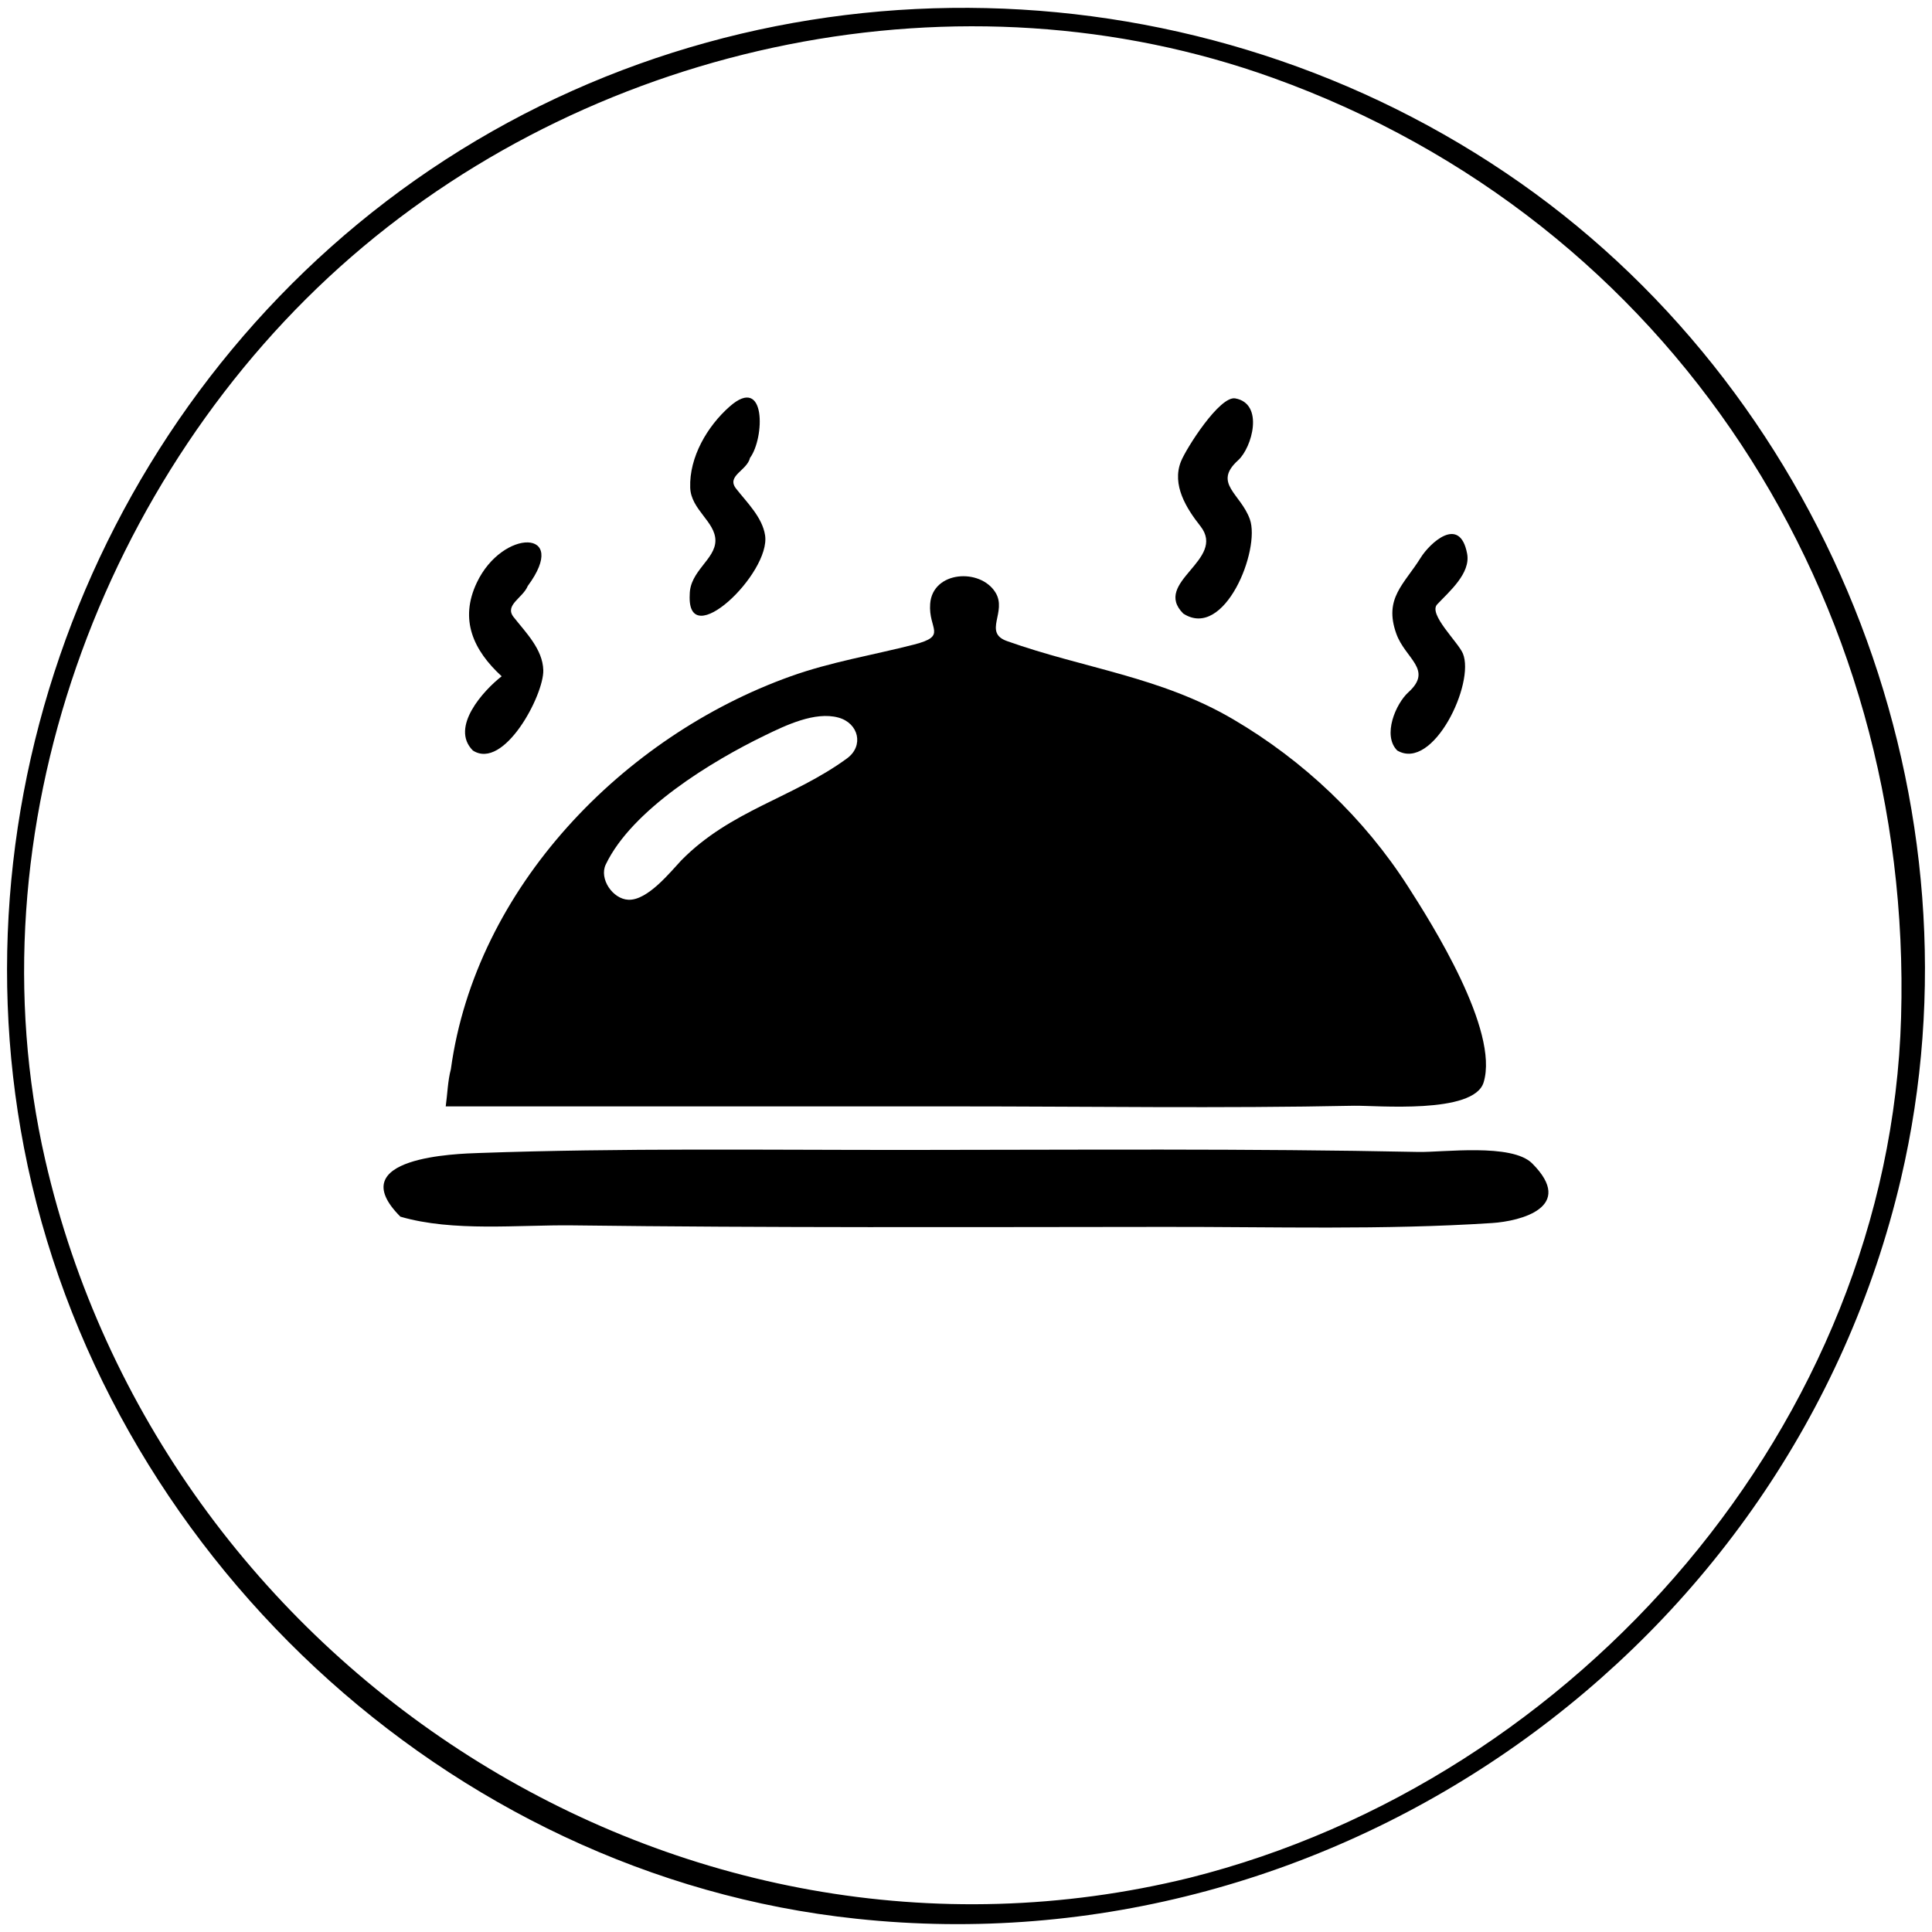
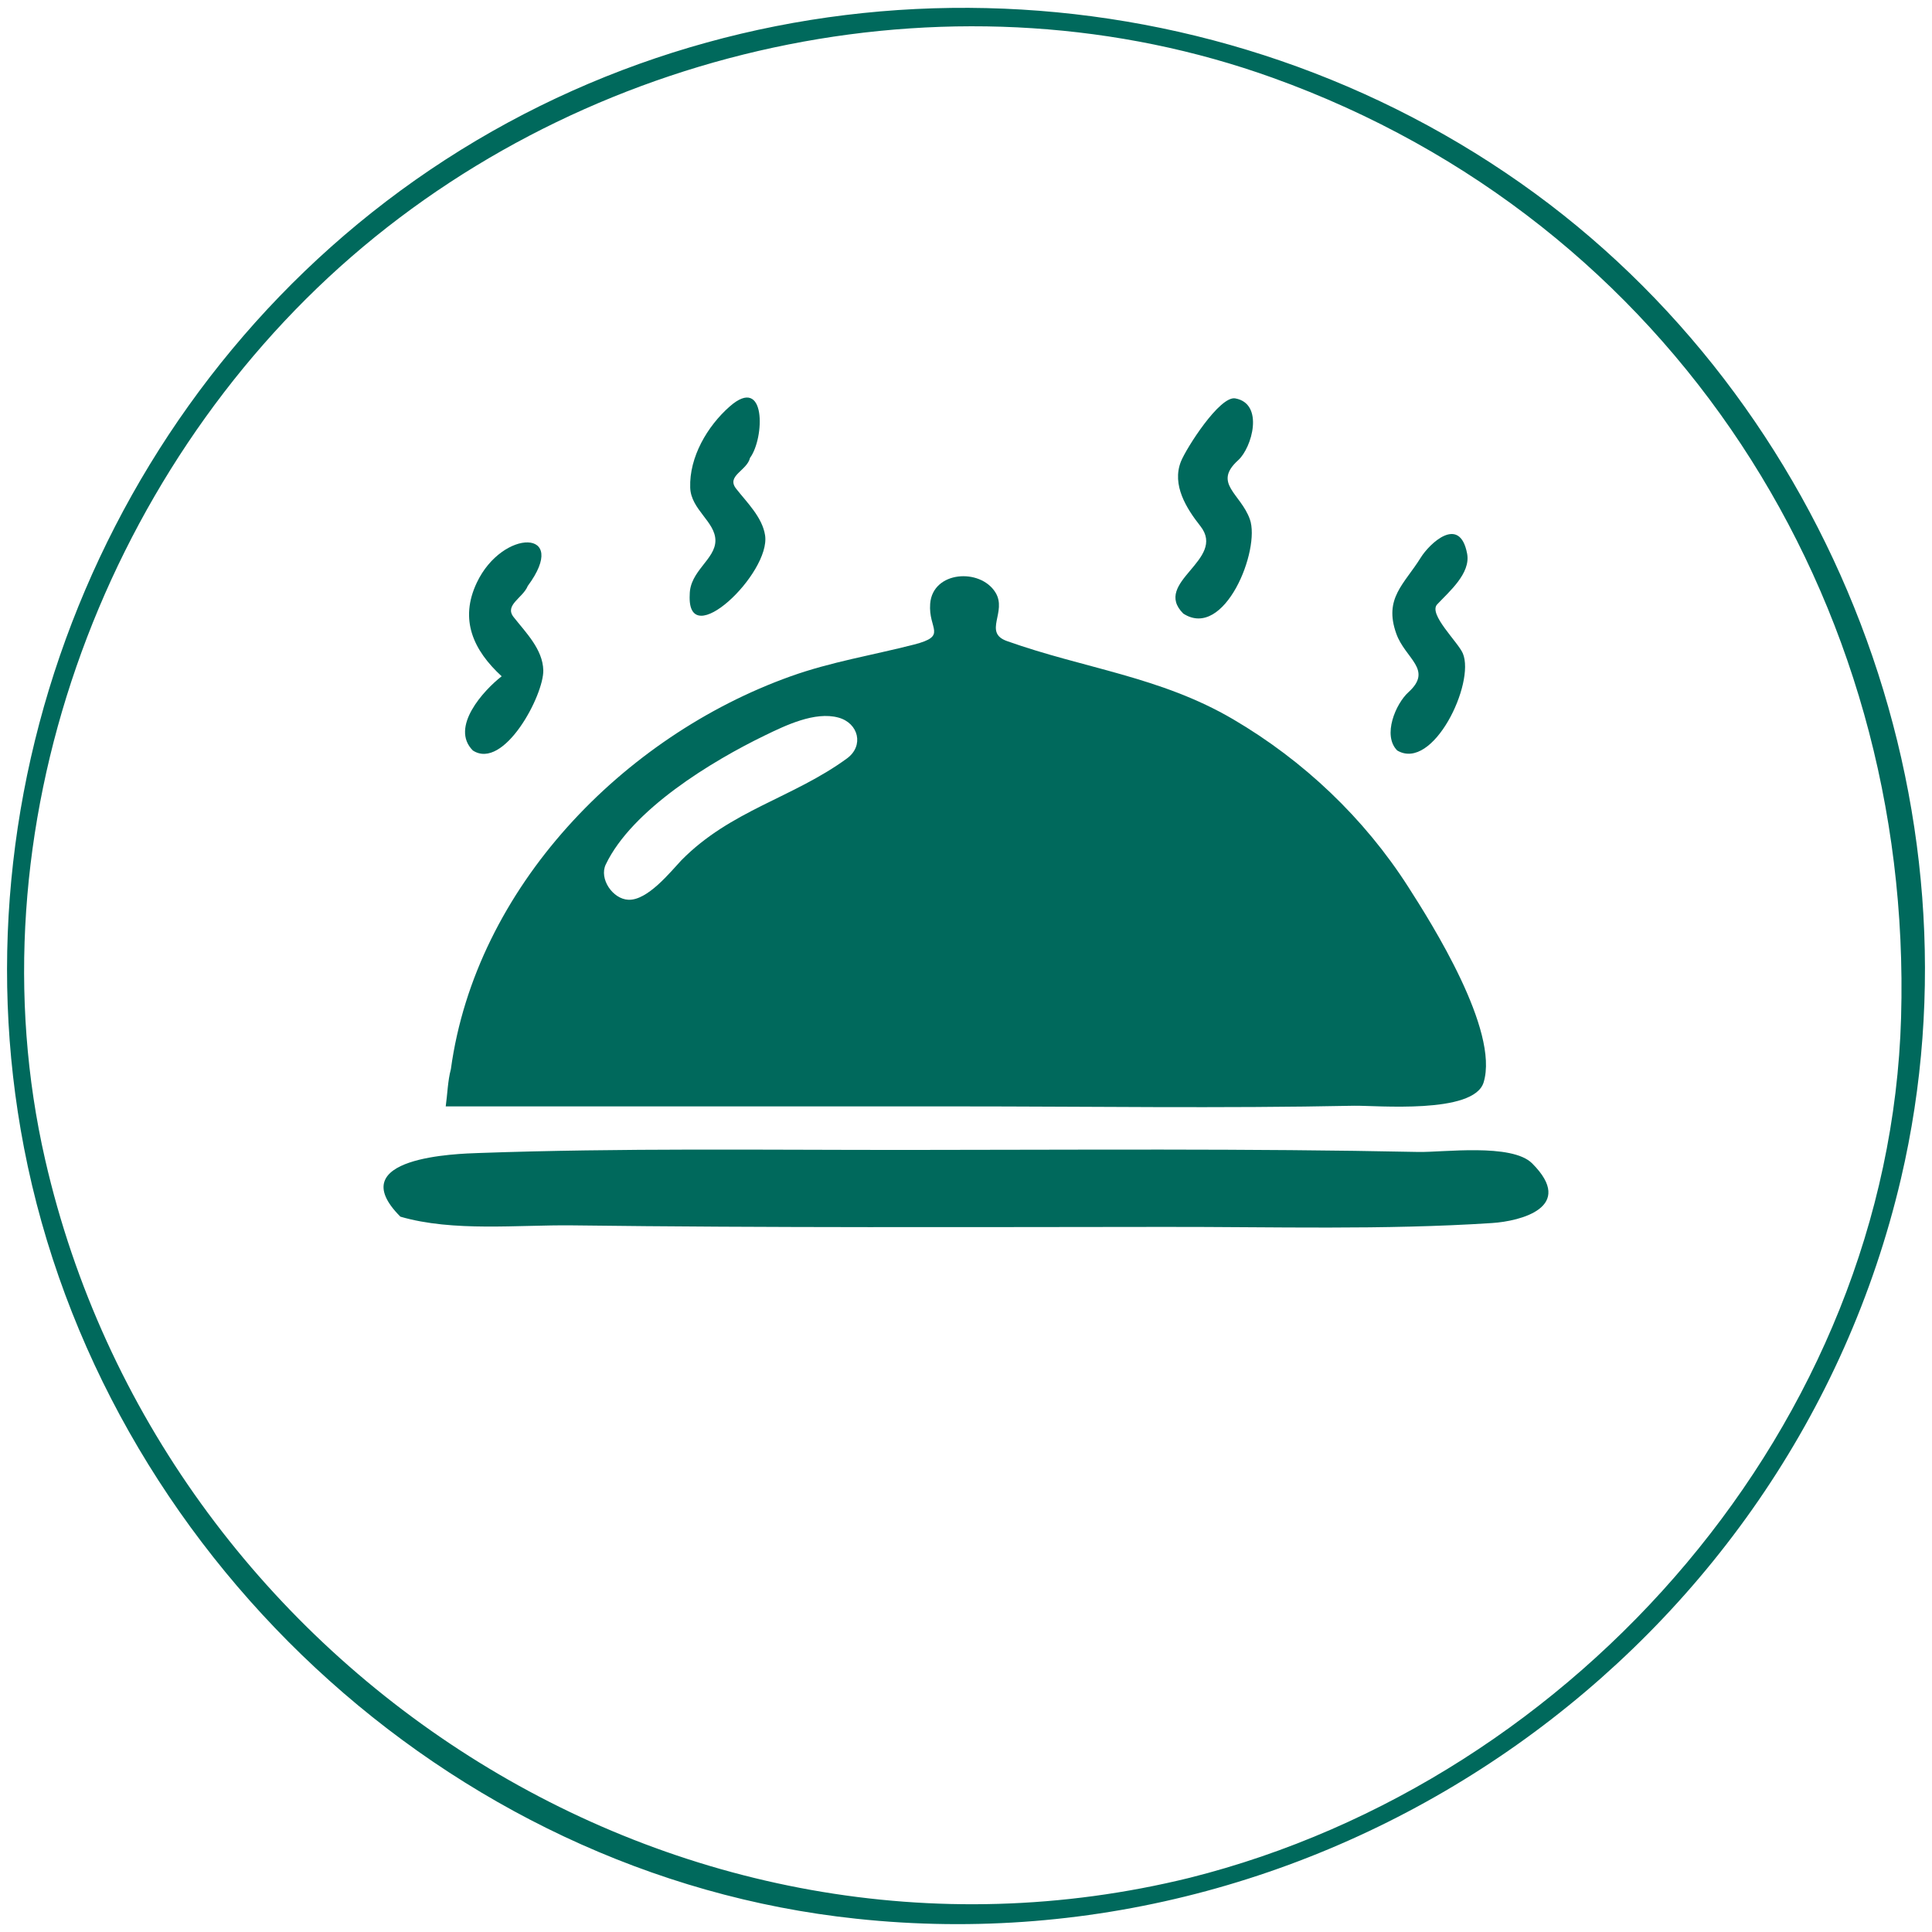
<svg xmlns="http://www.w3.org/2000/svg" version="1.1" id="Ebene_1" x="0px" y="0px" width="24px" height="24px" viewBox="0 0 24 24" enable-background="new 0 0 24 24" xml:space="preserve">
-   <path fill="currentColor" d="M4.974,15.114c-0.745-0.745,0.715-0.782,0.976-0.791c1.768-0.063,3.541-0.037,5.31-0.038  c2.12-0.001,4.241-0.019,6.361,0.025c0.302,0.006,1.159-0.111,1.412,0.142c0.544,0.544-0.144,0.718-0.498,0.741  c-1.35,0.088-2.716,0.046-4.068,0.048c-2.452,0.002-4.904,0.012-7.356-0.019C6.438,15.214,5.629,15.305,4.974,15.114z M5.874,9.323  C5.586,9.035,6.009,8.574,6.232,8.401C5.879,8.077,5.705,7.697,5.923,7.238c0.319-0.674,1.161-0.673,0.633,0.041  C6.496,7.428,6.263,7.516,6.38,7.665c0.151,0.192,0.362,0.4,0.369,0.66C6.757,8.635,6.259,9.573,5.874,9.323z M17.357,9.323  c-0.187-0.187-0.019-0.581,0.139-0.724c0.311-0.282-0.04-0.415-0.151-0.728c-0.157-0.44,0.098-0.612,0.304-0.944  c0.108-0.174,0.484-0.535,0.576-0.05c0.047,0.245-0.223,0.472-0.372,0.631c-0.113,0.121,0.26,0.468,0.319,0.609  C18.327,8.484,17.803,9.586,17.357,9.323z M8.568,7.387c0-0.294,0.319-0.438,0.319-0.672c0-0.234-0.304-0.384-0.313-0.657  c-0.013-0.38,0.213-0.764,0.49-1.008C9.52,4.648,9.499,5.442,9.317,5.688C9.279,5.848,9.019,5.91,9.144,6.07  c0.134,0.171,0.326,0.356,0.36,0.579C9.577,7.12,8.529,8.124,8.568,7.387z M14.699,7.622c-0.391-0.391,0.543-0.666,0.213-1.086  c-0.173-0.219-0.358-0.511-0.242-0.803c0.066-0.165,0.482-0.819,0.675-0.784c0.361,0.065,0.209,0.612,0.035,0.769  c-0.317,0.287,0.032,0.413,0.146,0.732C15.661,6.827,15.211,7.955,14.699,7.622z" />
-   <path fill="currentColor" d="M10.636,23.835c-5.091-0.538-9.374-4.577-10.338-9.577C-0.614,9.532,1.492,4.599,5.534,1.983  c4.065-2.631,9.4-2.485,13.352,0.289c3.884,2.727,5.811,7.749,4.728,12.371C22.242,20.494,16.595,24.475,10.636,23.835z   M14.777,23.327c4.825-1.211,8.695-5.653,8.839-10.689c0.149-5.203-2.846-9.888-7.804-11.671c-3.87-1.392-8.36-0.454-11.445,2.221  c-3.108,2.696-4.739,7.147-3.806,11.218C2.004,20.706,8.421,24.889,14.777,23.327z M5.601,13.281  C5.91,11.024,7.744,9.145,9.82,8.402c0.502-0.18,1.019-0.263,1.534-0.395c0.423-0.109,0.176-0.188,0.201-0.508  c0.032-0.407,0.622-0.445,0.811-0.139c0.149,0.241-0.158,0.497,0.144,0.604c0.961,0.342,1.906,0.441,2.81,0.972  c0.874,0.513,1.626,1.226,2.173,2.08c0.29,0.452,1.134,1.785,0.937,2.43c-0.122,0.399-1.336,0.285-1.609,0.29  c-1.652,0.034-3.306,0.008-4.959,0.008c-2.108,0-4.217,0-6.325,0C5.558,13.593,5.562,13.428,5.601,13.281z M8.464,10.687  c0.612-0.622,1.387-0.775,2.058-1.266c0.213-0.156,0.145-0.438-0.107-0.507c-0.293-0.08-0.66,0.099-0.914,0.222  c-0.656,0.318-1.65,0.92-1.976,1.603c-0.085,0.177,0.086,0.43,0.281,0.438C8.045,11.188,8.329,10.83,8.464,10.687z" />
+   <path fill="#00695C" d="M4.974,15.114c-0.745-0.745,0.715-0.782,0.976-0.791c1.768-0.063,3.541-0.037,5.31-0.038  c2.12-0.001,4.241-0.019,6.361,0.025c0.302,0.006,1.159-0.111,1.412,0.142c0.544,0.544-0.144,0.718-0.498,0.741  c-1.35,0.088-2.716,0.046-4.068,0.048c-2.452,0.002-4.904,0.012-7.356-0.019C6.438,15.214,5.629,15.305,4.974,15.114z M5.874,9.323  C5.586,9.035,6.009,8.574,6.232,8.401C5.879,8.077,5.705,7.697,5.923,7.238c0.319-0.674,1.161-0.673,0.633,0.041  C6.496,7.428,6.263,7.516,6.38,7.665c0.151,0.192,0.362,0.4,0.369,0.66C6.757,8.635,6.259,9.573,5.874,9.323z M17.357,9.323  c-0.187-0.187-0.019-0.581,0.139-0.724c0.311-0.282-0.04-0.415-0.151-0.728c-0.157-0.44,0.098-0.612,0.304-0.944  c0.108-0.174,0.484-0.535,0.576-0.05c0.047,0.245-0.223,0.472-0.372,0.631c-0.113,0.121,0.26,0.468,0.319,0.609  C18.327,8.484,17.803,9.586,17.357,9.323z M8.568,7.387c0-0.294,0.319-0.438,0.319-0.672c0-0.234-0.304-0.384-0.313-0.657  c-0.013-0.38,0.213-0.764,0.49-1.008C9.52,4.648,9.499,5.442,9.317,5.688C9.279,5.848,9.019,5.91,9.144,6.07  c0.134,0.171,0.326,0.356,0.36,0.579C9.577,7.12,8.529,8.124,8.568,7.387z M14.699,7.622c-0.391-0.391,0.543-0.666,0.213-1.086  c-0.173-0.219-0.358-0.511-0.242-0.803c0.066-0.165,0.482-0.819,0.675-0.784c0.361,0.065,0.209,0.612,0.035,0.769  c-0.317,0.287,0.032,0.413,0.146,0.732C15.661,6.827,15.211,7.955,14.699,7.622z" />
+   <path fill="#00695C" d="M10.636,23.835c-5.091-0.538-9.374-4.577-10.338-9.577C-0.614,9.532,1.492,4.599,5.534,1.983  c4.065-2.631,9.4-2.485,13.352,0.289c3.884,2.727,5.811,7.749,4.728,12.371C22.242,20.494,16.595,24.475,10.636,23.835z   M14.777,23.327c4.825-1.211,8.695-5.653,8.839-10.689c0.149-5.203-2.846-9.888-7.804-11.671c-3.87-1.392-8.36-0.454-11.445,2.221  c-3.108,2.696-4.739,7.147-3.806,11.218C2.004,20.706,8.421,24.889,14.777,23.327z M5.601,13.281  C5.91,11.024,7.744,9.145,9.82,8.402c0.502-0.18,1.019-0.263,1.534-0.395c0.423-0.109,0.176-0.188,0.201-0.508  c0.032-0.407,0.622-0.445,0.811-0.139c0.149,0.241-0.158,0.497,0.144,0.604c0.961,0.342,1.906,0.441,2.81,0.972  c0.874,0.513,1.626,1.226,2.173,2.08c0.29,0.452,1.134,1.785,0.937,2.43c-0.122,0.399-1.336,0.285-1.609,0.29  c-1.652,0.034-3.306,0.008-4.959,0.008c-2.108,0-4.217,0-6.325,0C5.558,13.593,5.562,13.428,5.601,13.281z M8.464,10.687  c0.612-0.622,1.387-0.775,2.058-1.266c0.213-0.156,0.145-0.438-0.107-0.507c-0.293-0.08-0.66,0.099-0.914,0.222  c-0.656,0.318-1.65,0.92-1.976,1.603c-0.085,0.177,0.086,0.43,0.281,0.438C8.045,11.188,8.329,10.83,8.464,10.687z" />
</svg>
